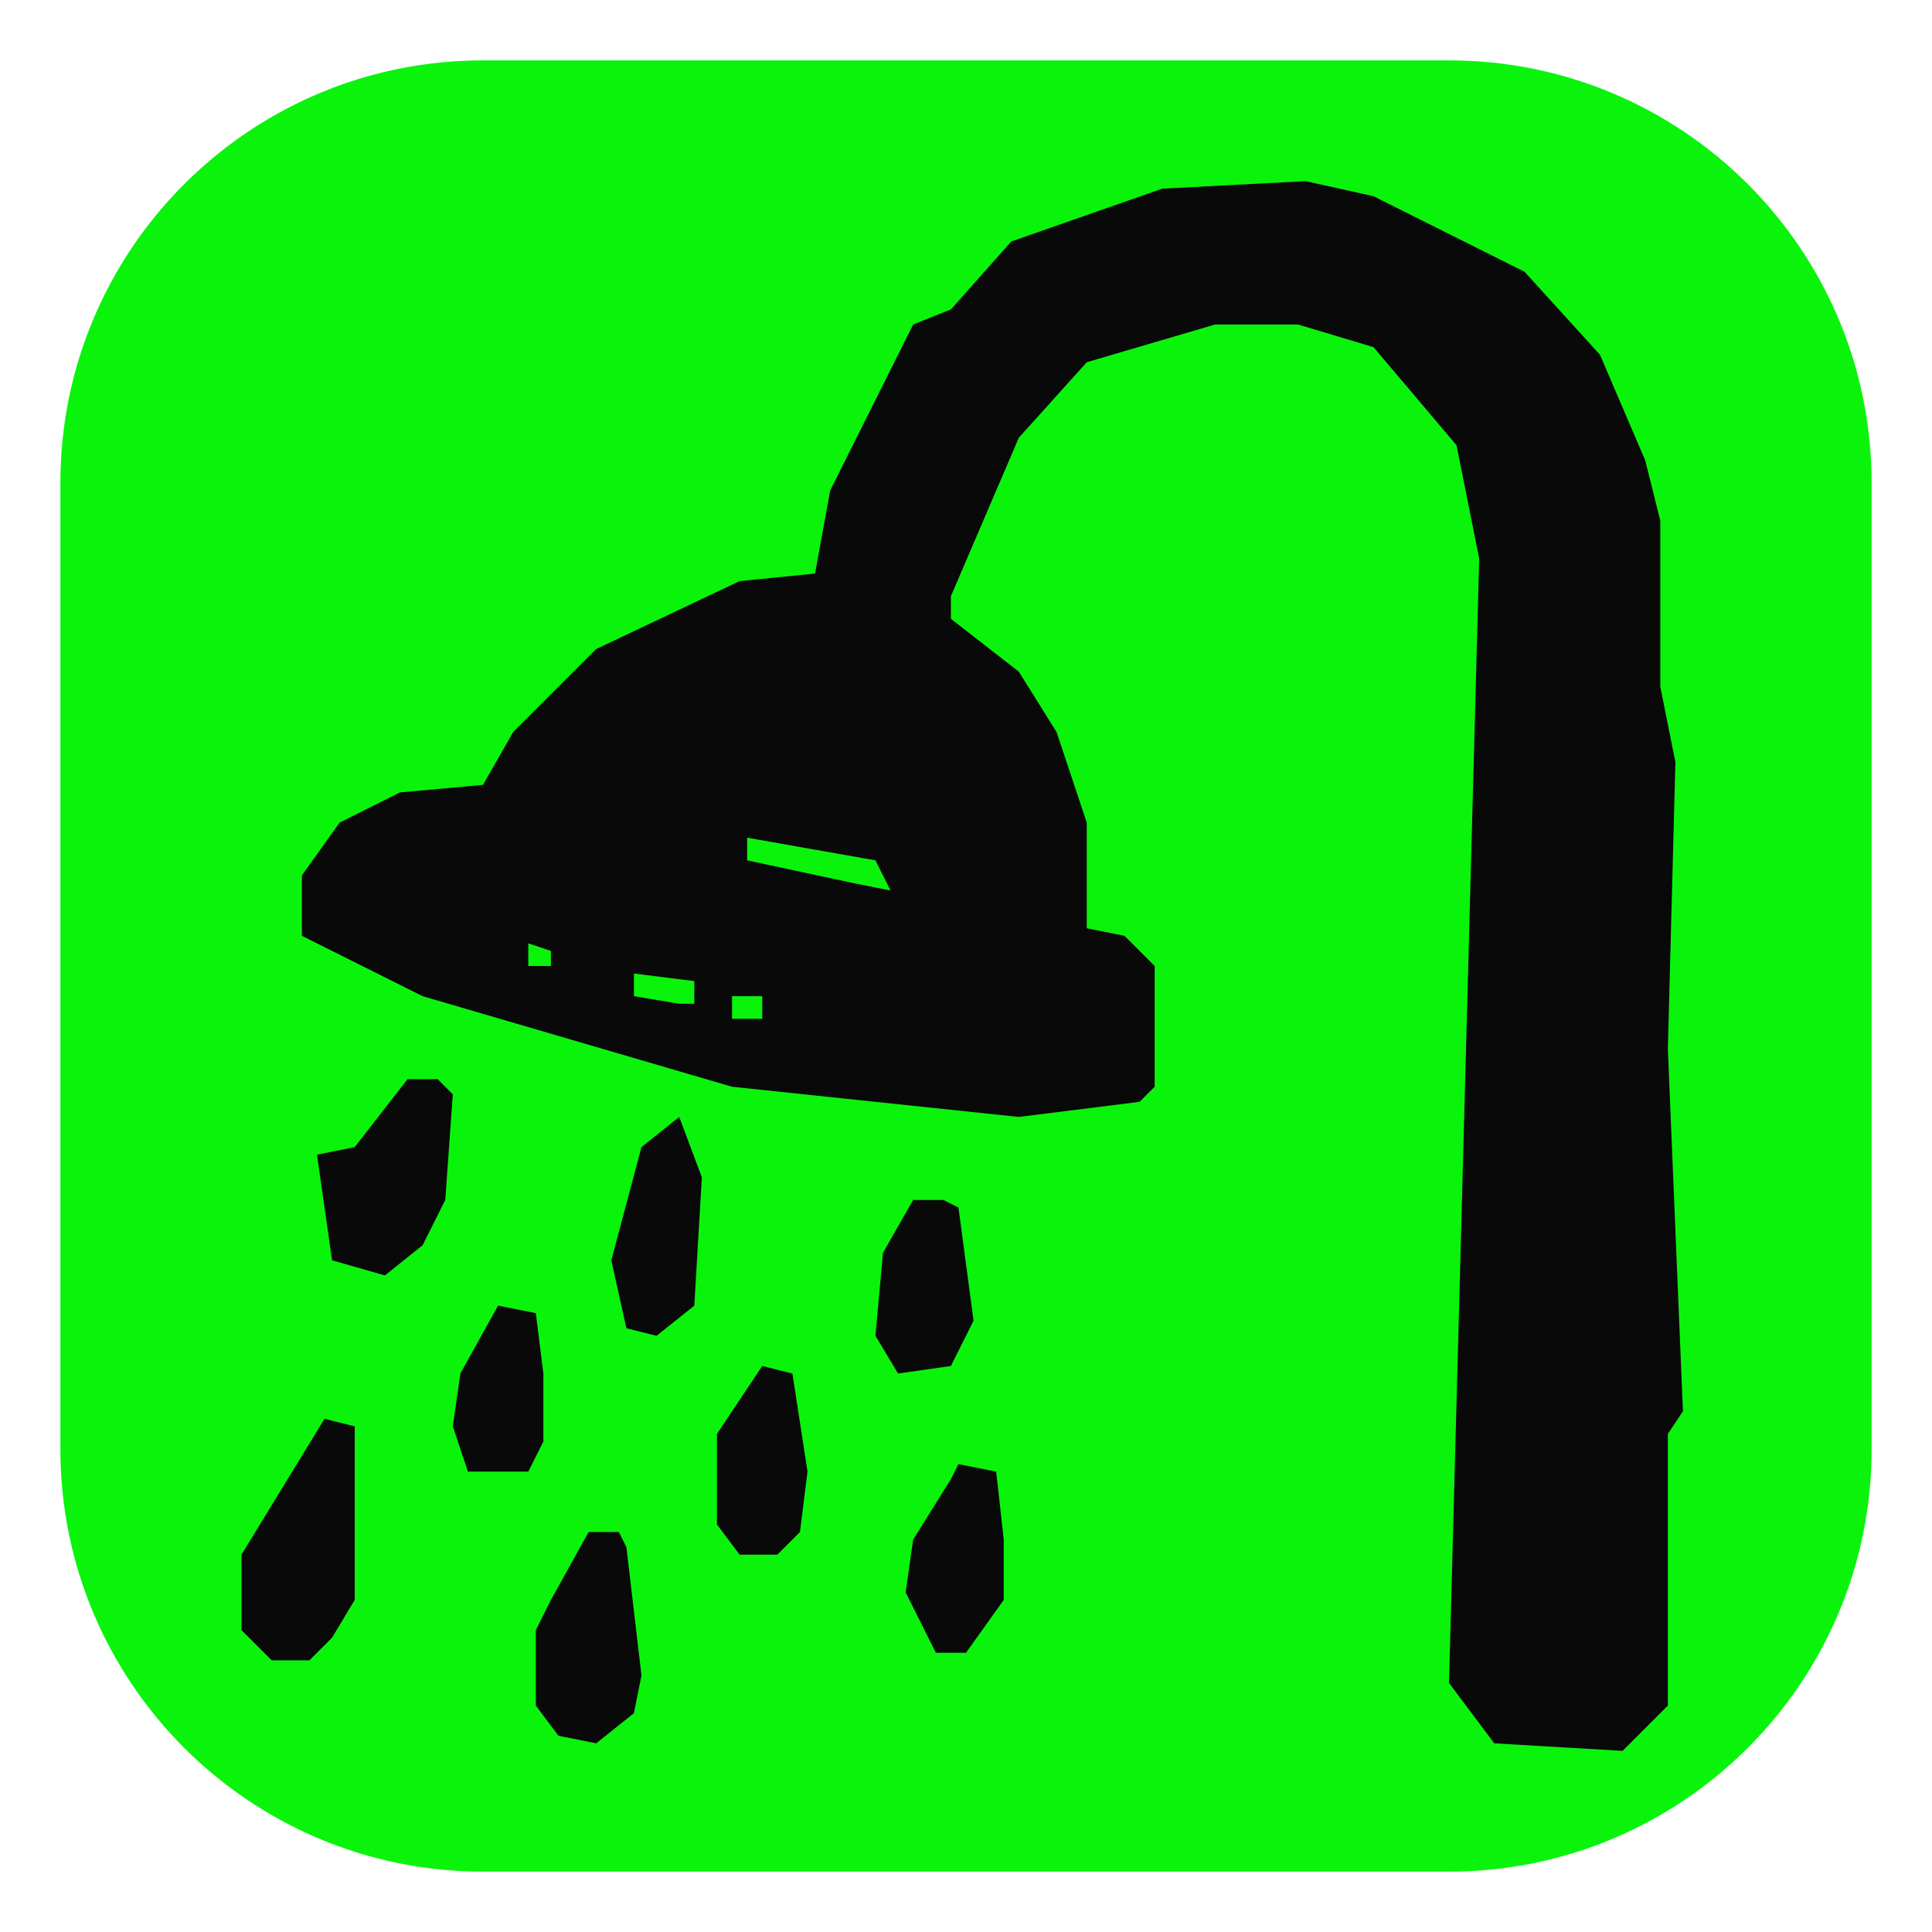
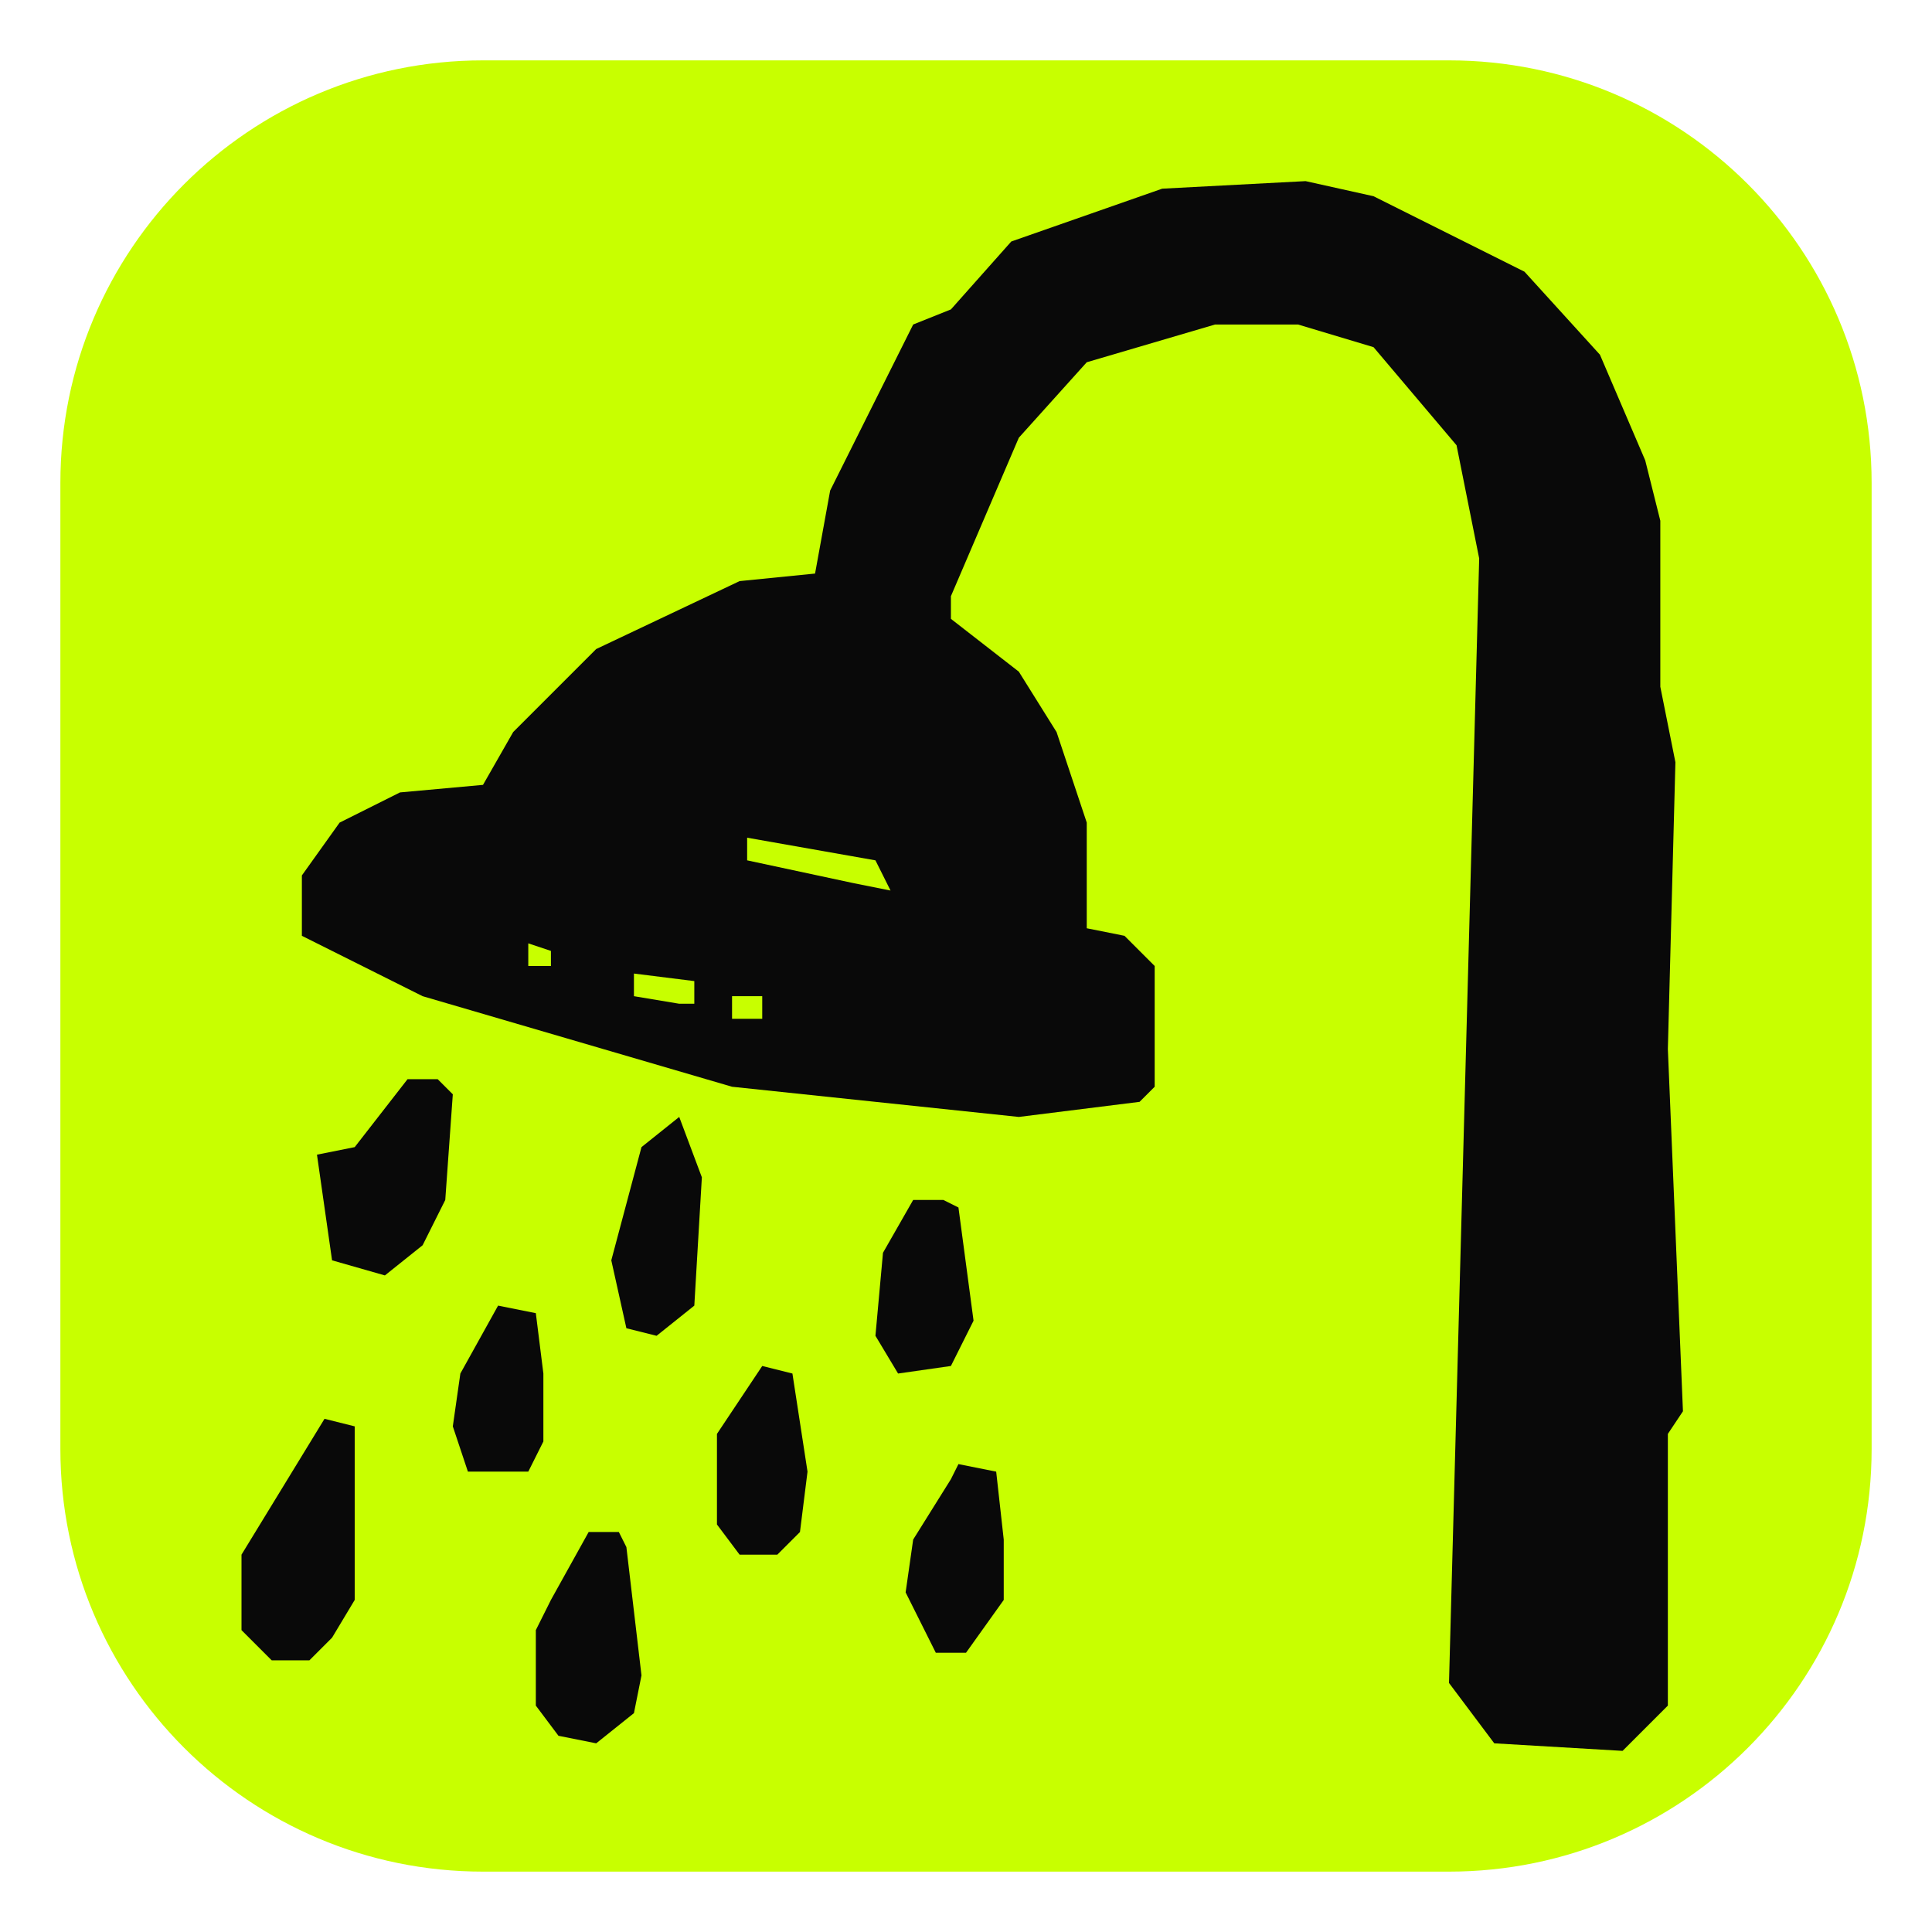
<svg xmlns="http://www.w3.org/2000/svg" viewBox="0 0 256 256" role="img" aria-hidden="true">
-   <rect x="8" y="8" width="240" height="240" rx="56" fill="#0AF40B" />
+   <rect x="8" y="8" width="240" height="240" rx="56" fill="#C8FF00" />
  <path d="M220 91L222 101L221 139L223 187L221 190L221 226L215 232L198 231L192 223L196 74L193 59L182 46L172 43L161 43L144 48L135 58L126 79L126 82L135 89L140 97L144 109L144 123L149 124L153 128L153 144L151 146L135 148L97 144L56 132L40 124L40 116L45 109L53 105L64 104L68 97L79 86L98 77L108 76L110 65L121 43L126 41L134 32L154 25L173 24L182 26L202 36L212 47L218 61L220 69ZM126 196L127 194L132 195L133 204L133 212L128 219L124 219L120 211L121 204ZM107 195L106 203L103 206L98 206L95 202L95 190L101 181L105 182ZM125 159L127 160L129 175L126 181L119 182L116 177L117 166L121 159ZM44 217L41 220L36 220L32 216L32 206L43 188L47 189L47 212ZM51 169L44 167L42 153L47 152L54 143L58 143L60 145L59 159L56 165ZM81 167L85 152L90 148L93 156L92 173L87 177L83 176ZM72 182L72 191L70 195L62 195L60 189L61 182L66 173L71 174ZM113 117L118 118L116 114L99 111L99 114ZM73 212L78 203L82 203L83 205L85 222L84 227L79 231L74 230L71 226L71 216ZM90 133L92 133L92 130L84 129L84 132ZM101 132L97 132L97 135L101 135ZM73 126L70 125L70 128L73 128Z" fill="#090909" fill-rule="evenodd" />
</svg>
